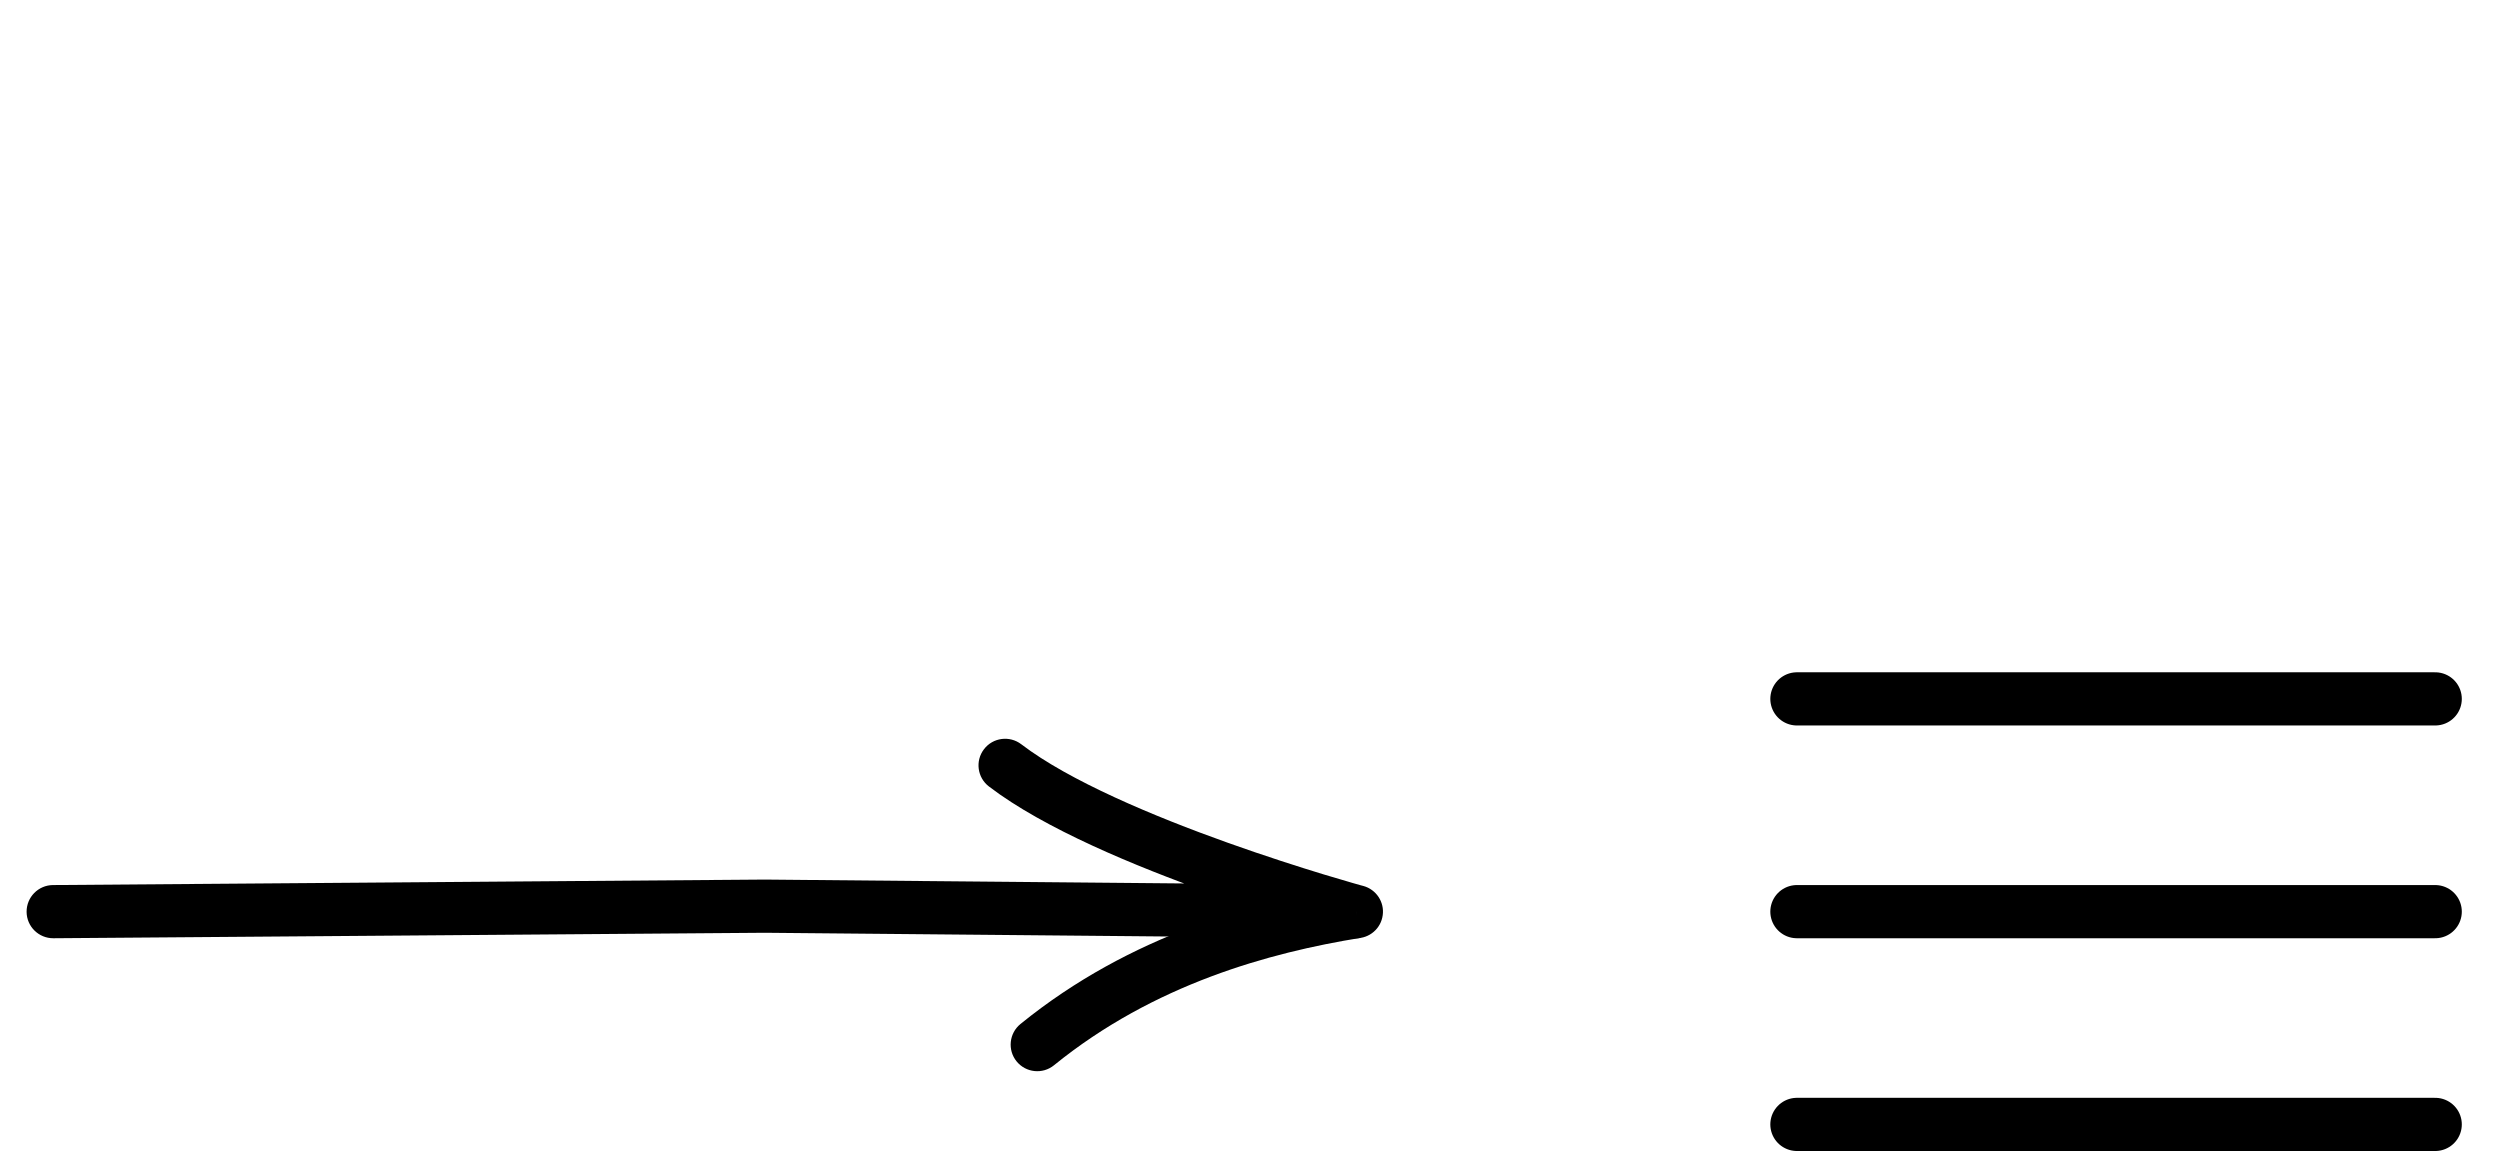
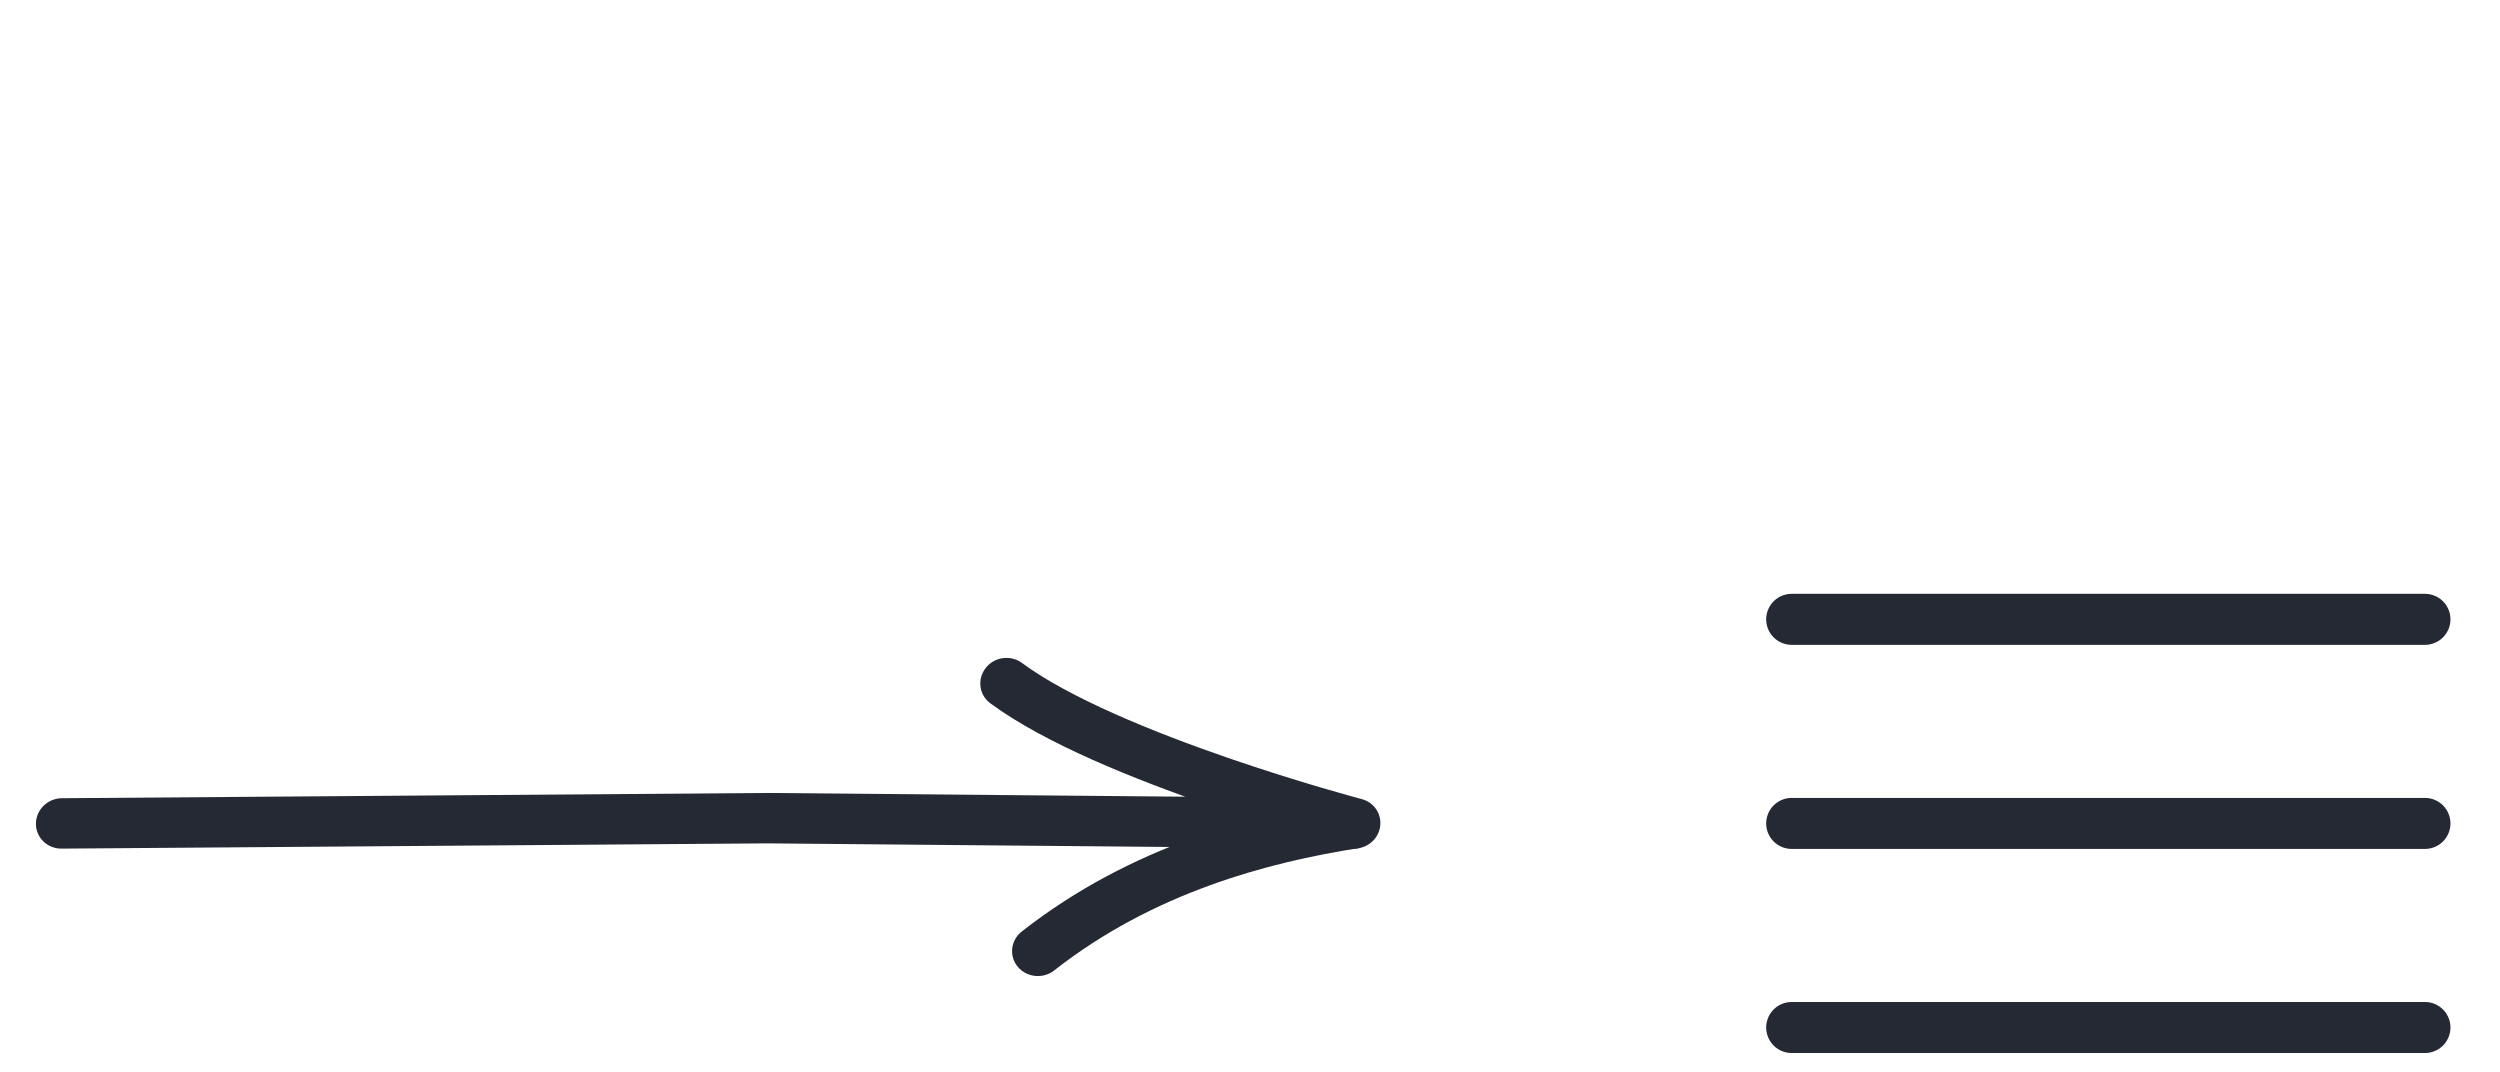
- <svg xmlns="http://www.w3.org/2000/svg" width="47" height="22" viewBox="0 0 47 10" fill="none">
-   <path d="M33.782 7.139H45.782" stroke="black" stroke-linecap="round" />
-   <path d="M33.782 11.139H45.782" stroke="black" stroke-linecap="round" />
-   <path d="M33.782 15.139H45.782" stroke="black" stroke-linecap="round" />
-   <path d="M0.996 10.639C0.72 10.641 0.498 10.867 0.5 11.143C0.502 11.419 0.728 11.641 1.004 11.639L0.996 10.639ZM14.38 11.036L14.384 10.536L14.376 10.536L14.38 11.036ZM25.5 11.139L25.495 11.639C25.747 11.641 25.961 11.457 25.995 11.207C26.03 10.959 25.874 10.723 25.631 10.656L25.5 11.139ZM19.2 7.992C18.98 7.824 18.666 7.866 18.499 8.085C18.331 8.305 18.373 8.618 18.592 8.786L19.2 7.992ZM1.004 11.639L14.384 11.536L14.376 10.536L0.996 10.639L1.004 11.639ZM14.375 11.536L25.495 11.639L25.504 10.639L14.384 10.536L14.375 11.536ZM25.5 11.139C25.631 10.656 25.631 10.656 25.631 10.656C25.631 10.656 25.631 10.656 25.631 10.656C25.631 10.656 25.631 10.656 25.631 10.656C25.63 10.656 25.63 10.656 25.629 10.656C25.627 10.655 25.623 10.654 25.619 10.653C25.611 10.651 25.598 10.647 25.581 10.643C25.548 10.633 25.498 10.619 25.433 10.601C25.304 10.564 25.116 10.509 24.885 10.439C24.423 10.298 23.786 10.095 23.091 9.847C21.68 9.344 20.097 8.678 19.2 7.992L18.592 8.786C19.628 9.578 21.347 10.287 22.755 10.789C23.469 11.044 24.121 11.251 24.594 11.395C24.831 11.467 25.024 11.524 25.158 11.562C25.224 11.581 25.277 11.596 25.312 11.606C25.33 11.611 25.344 11.615 25.353 11.617C25.358 11.618 25.362 11.62 25.364 11.62C25.366 11.62 25.366 11.621 25.367 11.621C25.367 11.621 25.368 11.621 25.368 11.621C25.368 11.621 25.368 11.621 25.368 11.621C25.368 11.621 25.368 11.621 25.5 11.139Z" fill="black" />
-   <path d="M19.185 13.251C18.971 13.425 18.938 13.74 19.112 13.954C19.286 14.168 19.601 14.201 19.815 14.027L19.185 13.251ZM25.42 10.645C23.632 10.935 21.261 11.565 19.185 13.251L19.815 14.027C21.698 12.499 23.871 11.909 25.58 11.632L25.42 10.645Z" fill="black" />
+ <svg xmlns="http://www.w3.org/2000/svg" width="49" height="21" viewBox="0 0 49 9" fill="none">
+   <path d="M35.117 6.139H47.529" stroke="#242933" stroke-linecap="round" />
+   <path d="M35.117 10.139H47.529" stroke="#242933" stroke-linecap="round" />
+   <path d="M35.117 14.139H47.529" stroke="#242933" stroke-linecap="round" />
+   <path d="M1.214 9.645C0.935 9.647 0.706 9.87 0.704 10.143C0.702 10.416 0.926 10.635 1.206 10.633L1.214 9.645ZM15.049 10.036L15.061 9.542L15.053 9.542L15.049 10.036ZM26.55 10.139L26.538 10.633C26.792 10.635 27.012 10.452 27.05 10.206C27.088 9.959 26.934 9.726 26.689 9.662L26.55 10.139ZM20.029 6.993C19.808 6.83 19.49 6.874 19.319 7.093C19.149 7.312 19.189 7.621 19.411 7.785L20.029 6.993ZM1.206 10.633L15.045 10.53L15.053 9.542L1.214 9.645L1.206 10.633ZM15.036 10.53L26.538 10.633L26.563 9.645L15.061 9.542L15.036 10.53ZM26.55 10.139C26.689 9.662 26.689 9.662 26.689 9.662C26.689 9.662 26.689 9.662 26.689 9.662C26.689 9.662 26.689 9.662 26.688 9.661C26.688 9.661 26.687 9.661 26.686 9.661C26.684 9.66 26.681 9.659 26.676 9.658C26.668 9.656 26.654 9.652 26.637 9.648C26.602 9.638 26.55 9.624 26.484 9.606C26.35 9.569 26.156 9.514 25.917 9.444C25.438 9.303 24.779 9.1 24.06 8.852C22.6 8.348 20.96 7.681 20.029 6.993L19.411 7.785C20.479 8.574 22.254 9.282 23.71 9.784C24.448 10.039 25.122 10.246 25.611 10.39C25.856 10.462 26.055 10.519 26.194 10.557C26.263 10.576 26.317 10.591 26.354 10.601C26.372 10.606 26.386 10.61 26.396 10.612C26.401 10.613 26.404 10.614 26.407 10.615C26.408 10.615 26.409 10.616 26.41 10.616C26.41 10.616 26.411 10.616 26.411 10.616C26.411 10.616 26.411 10.616 26.411 10.616C26.411 10.616 26.411 10.616 26.55 10.139Z" fill="#242933" />
+   <path d="M20.026 12.258C19.808 12.429 19.773 12.739 19.949 12.95C20.125 13.16 20.445 13.192 20.663 13.02L20.026 12.258ZM26.472 9.653C24.623 9.943 22.173 10.573 20.026 12.258L20.663 13.02C22.611 11.491 24.86 10.901 26.628 10.624L26.472 9.653Z" fill="#242933" />
</svg>
